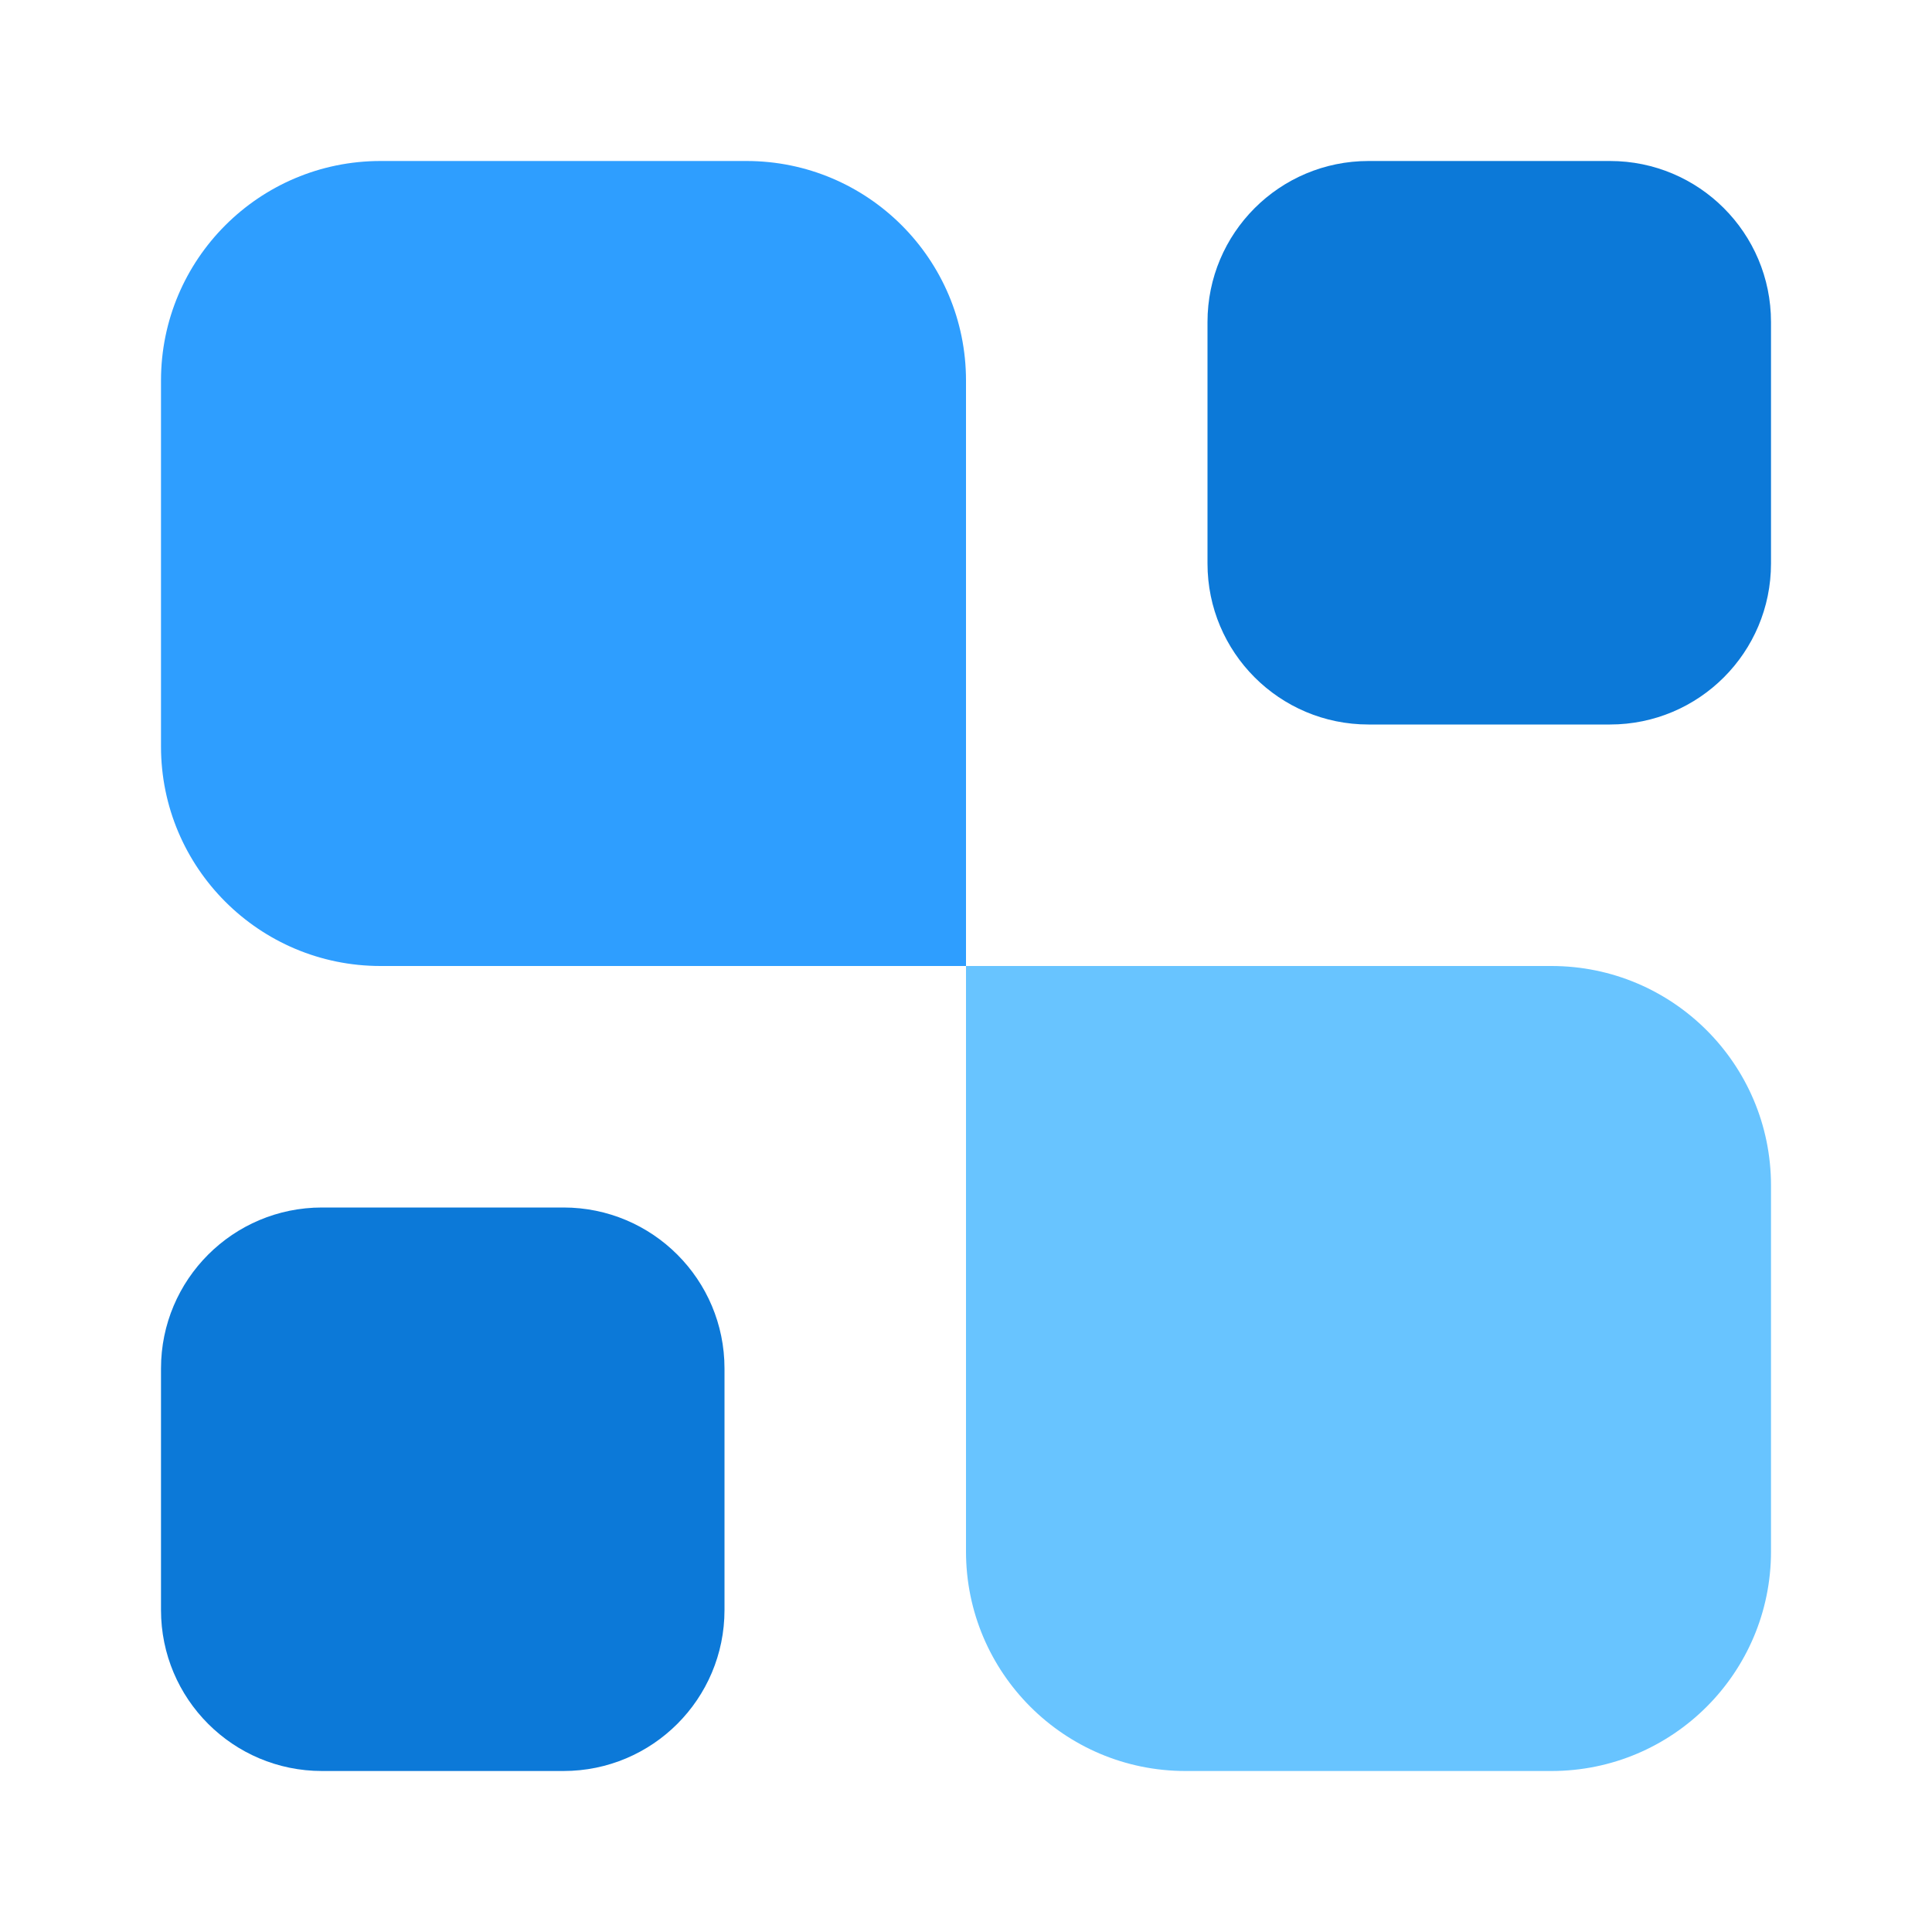
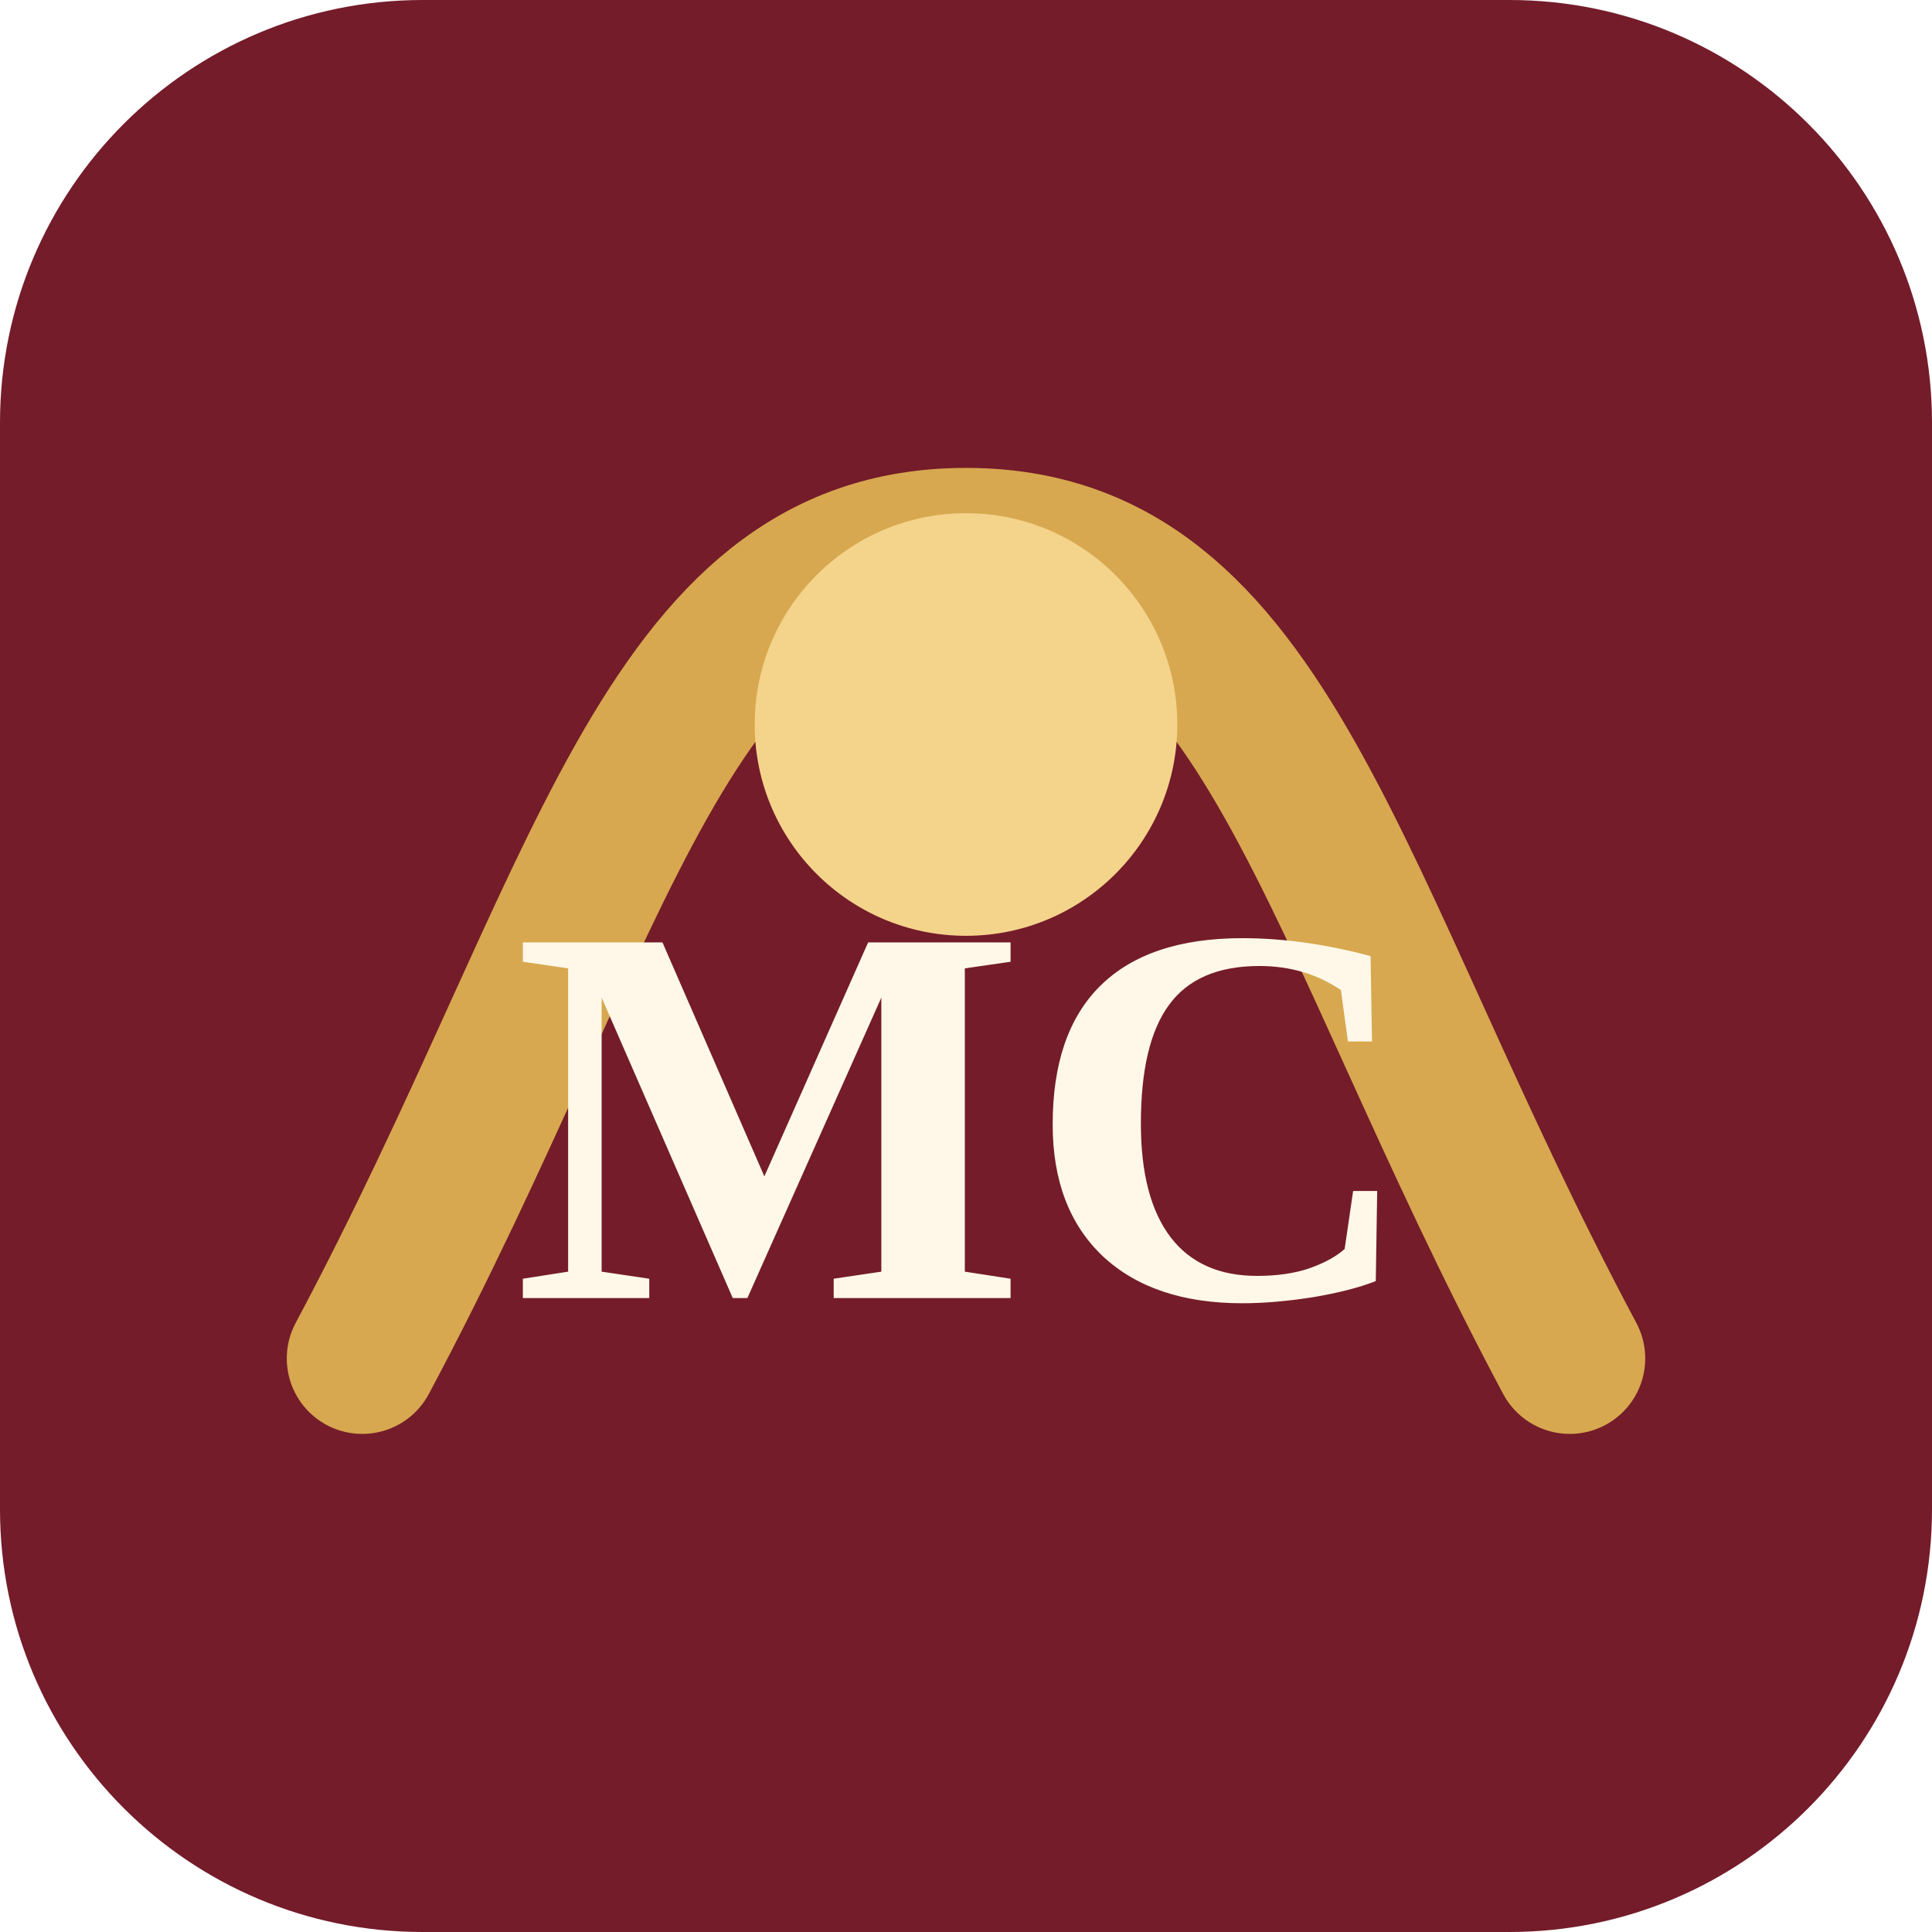
- <svg xmlns="http://www.w3.org/2000/svg" width="24" height="24" viewBox="0 0 24 24" fill="none">
-   <path d="M22 19.273C22 20.779 20.779 22 19.273 22H14.727C13.221 22 12 20.779 12 19.273V12H19.273C20.779 12 22 13.221 22 14.727V19.273Z" fill="#68C4FF" />
-   <path d="M20 2C21.105 2 22 2.895 22 4V7C22 8.105 21.105 9 20 9H17C15.895 9 15 8.105 15 7V4C15 2.895 15.895 2 17 2H20Z" fill="#0C79D8" />
-   <path d="M7 15C8.105 15 9 15.895 9 17V20C9 21.105 8.105 22 7 22H4C2.895 22 2 21.105 2 20V17C2 15.895 2.895 15 4 15H7Z" fill="#0C79D8" />
-   <path d="M12 12H4.727C3.221 12 2 10.779 2 9.273V4.727C2 3.221 3.221 2 4.727 2H9.273C10.779 2 12 3.221 12 4.727V12Z" fill="#2E9EFF" />
+ <svg xmlns="http://www.w3.org/2000/svg" width="64" height="64" viewBox="0 0 64 64" fill="none">
+   <rect width="64" height="64" rx="14" fill="#741C2A" />
+   <path d="M12 45C20 30 22 18 32 18C42 18 44 30 52 45" stroke="#D7A84F" stroke-width="5" stroke-linecap="round" />
+   <circle cx="32" cy="24" r="7" fill="#F4D38B" />
+   <text x="32" y="43" fill="#FFF8E8" font-family="Georgia, 'Times New Roman', serif" font-size="18" font-weight="700" text-anchor="middle">MC</text>
</svg>
